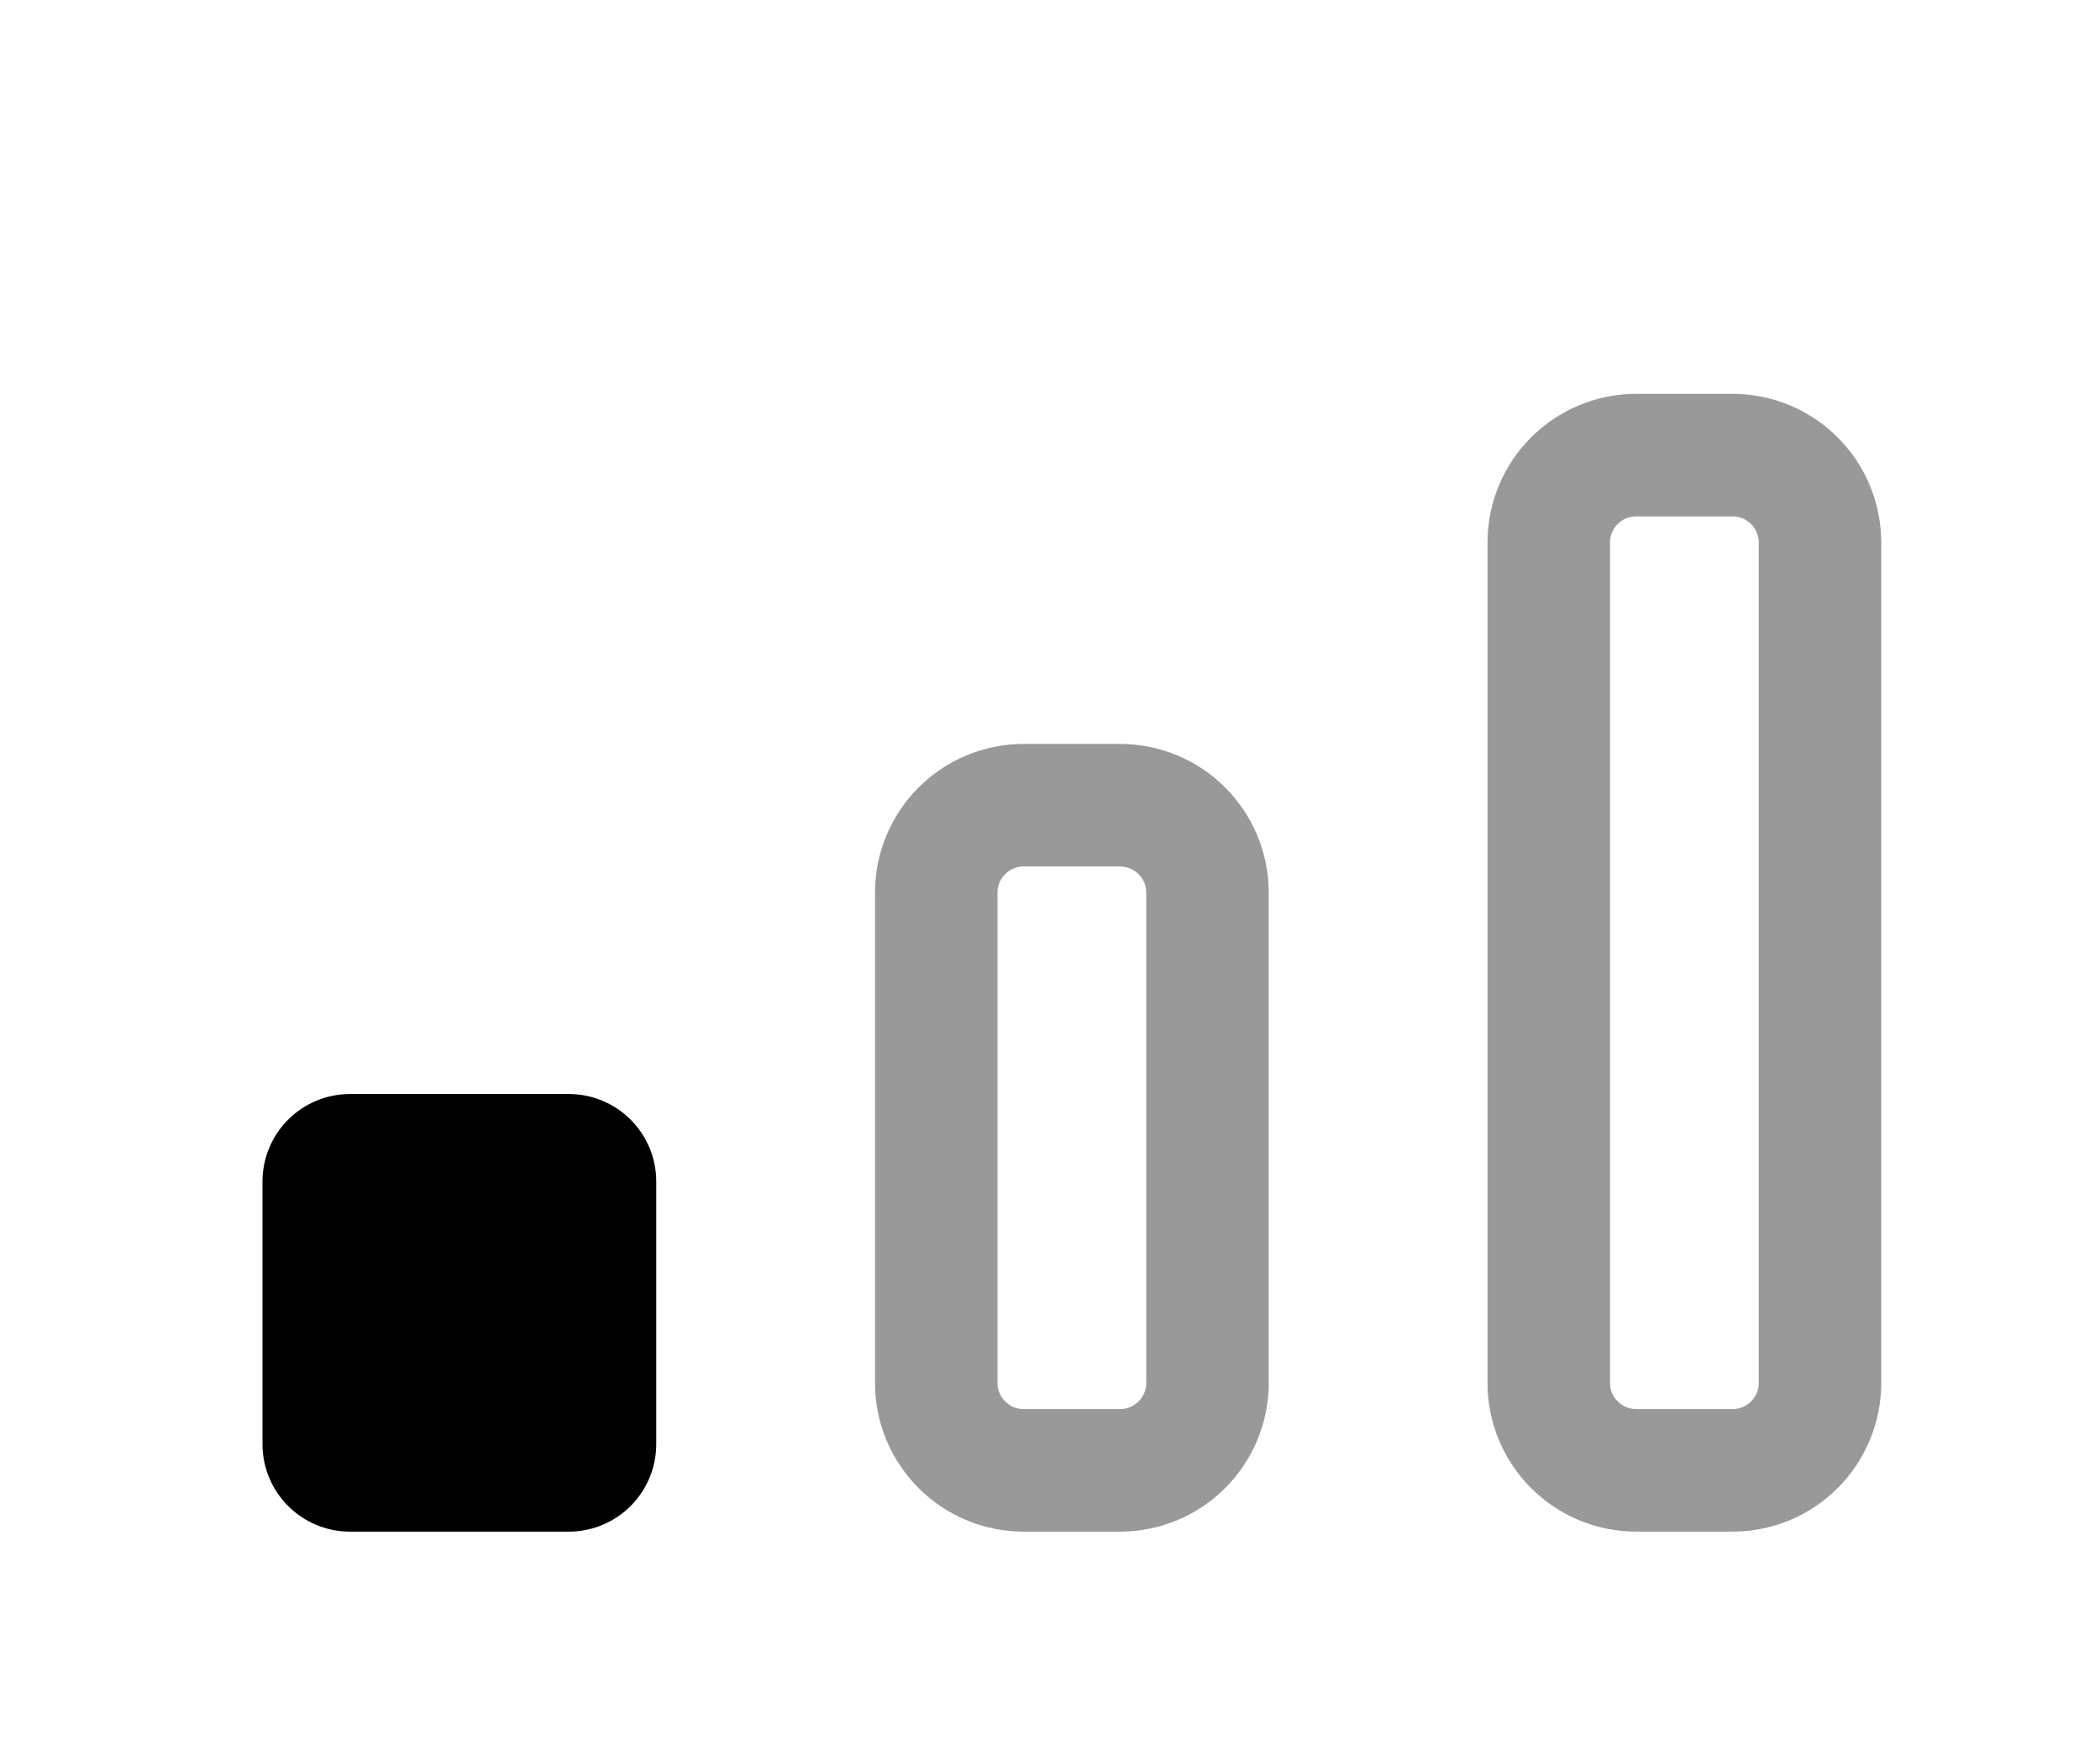
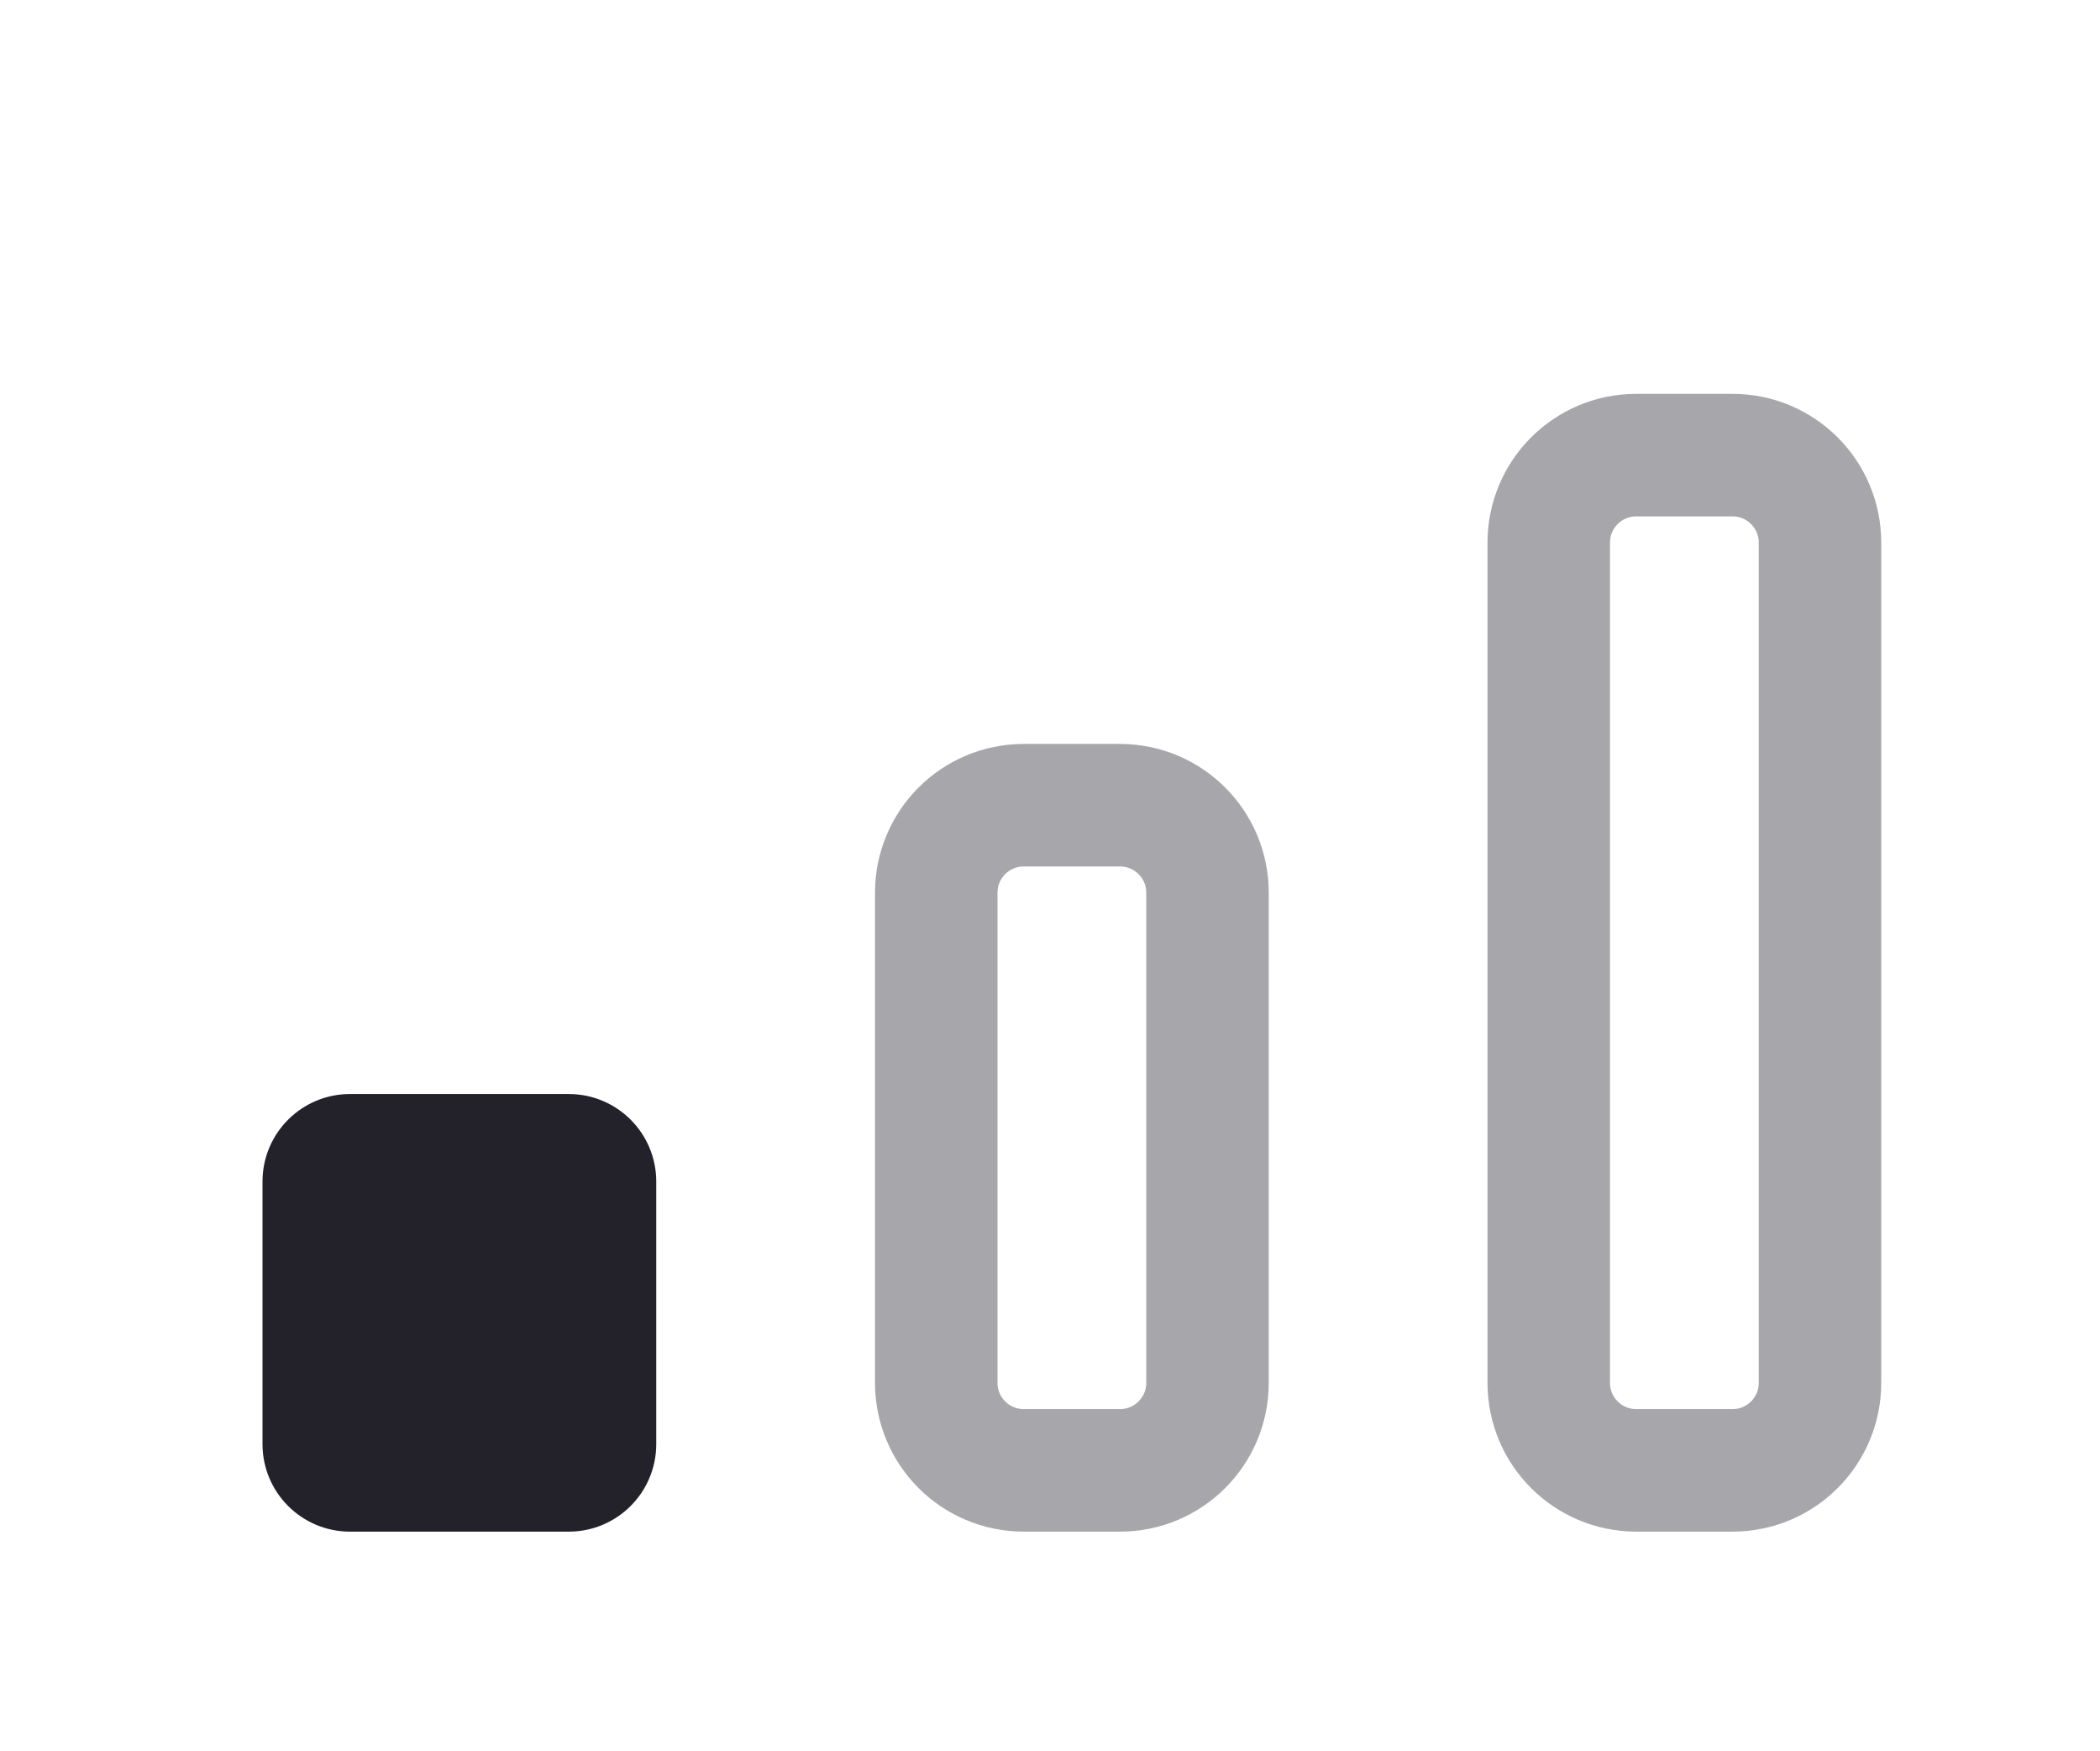
- <svg xmlns="http://www.w3.org/2000/svg" viewBox="0 0 24 20" width="24" height="20" color="currentColor">
-   <rect x="3" y="12.5" width="4.5" height="5" rx="1" fill="currentColor" />
-   <rect x="10.7" y="9.2" width="3.1" height="7.6" rx="1" fill="none" stroke="currentColor" stroke-opacity=".4" stroke-width="1.4" />
-   <rect x="17.7" y="5.2" width="3.1" height="11.6" rx="1" fill="none" stroke="currentColor" stroke-opacity=".4" stroke-width="1.4" />
+ <svg xmlns="http://www.w3.org/2000/svg" viewBox="0 0 24 20" width="24" height="20" role="img" aria-label="Level 1 of 3">
+   <rect x="3" y="12.5" width="4.5" height="5" rx="1" fill="#23222B" />
+   <rect x="10.7" y="9.2" width="3.1" height="7.6" rx="1" fill="none" stroke="#23222B" stroke-opacity=".4" stroke-width="1.4" />
+   <rect x="17.7" y="5.2" width="3.1" height="11.6" rx="1" fill="none" stroke="#23222B" stroke-opacity=".4" stroke-width="1.4" />
</svg>
